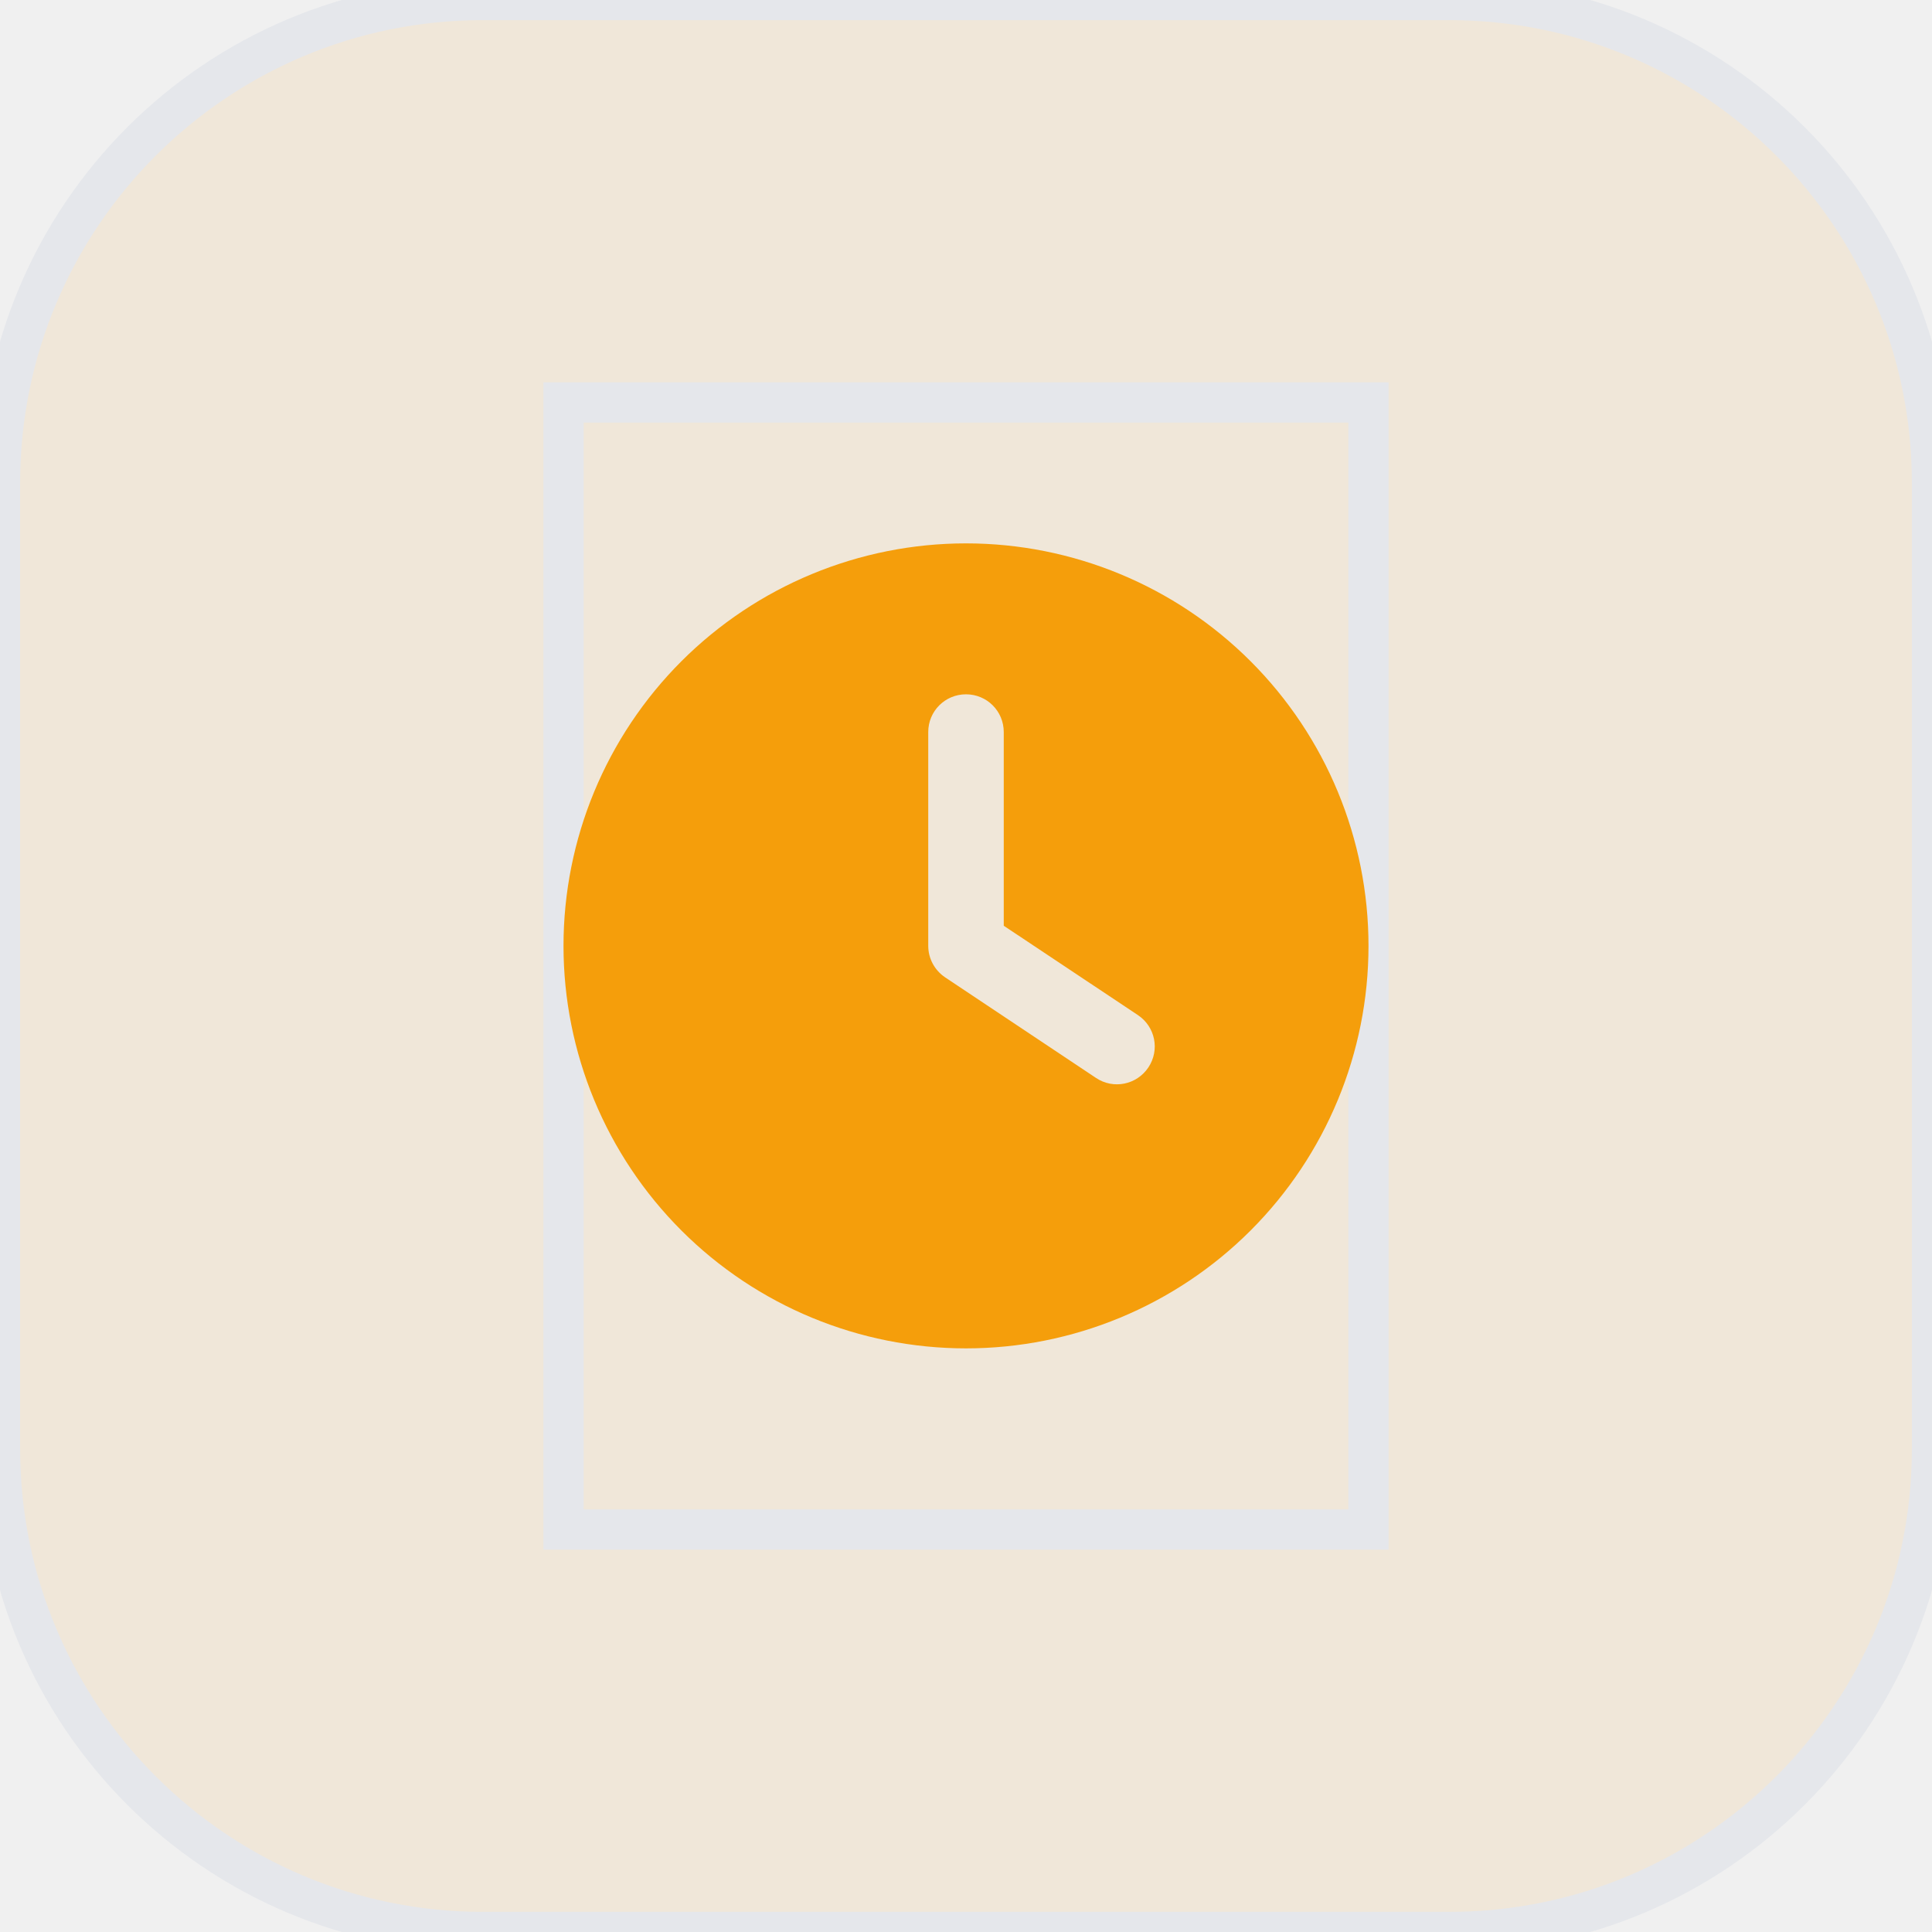
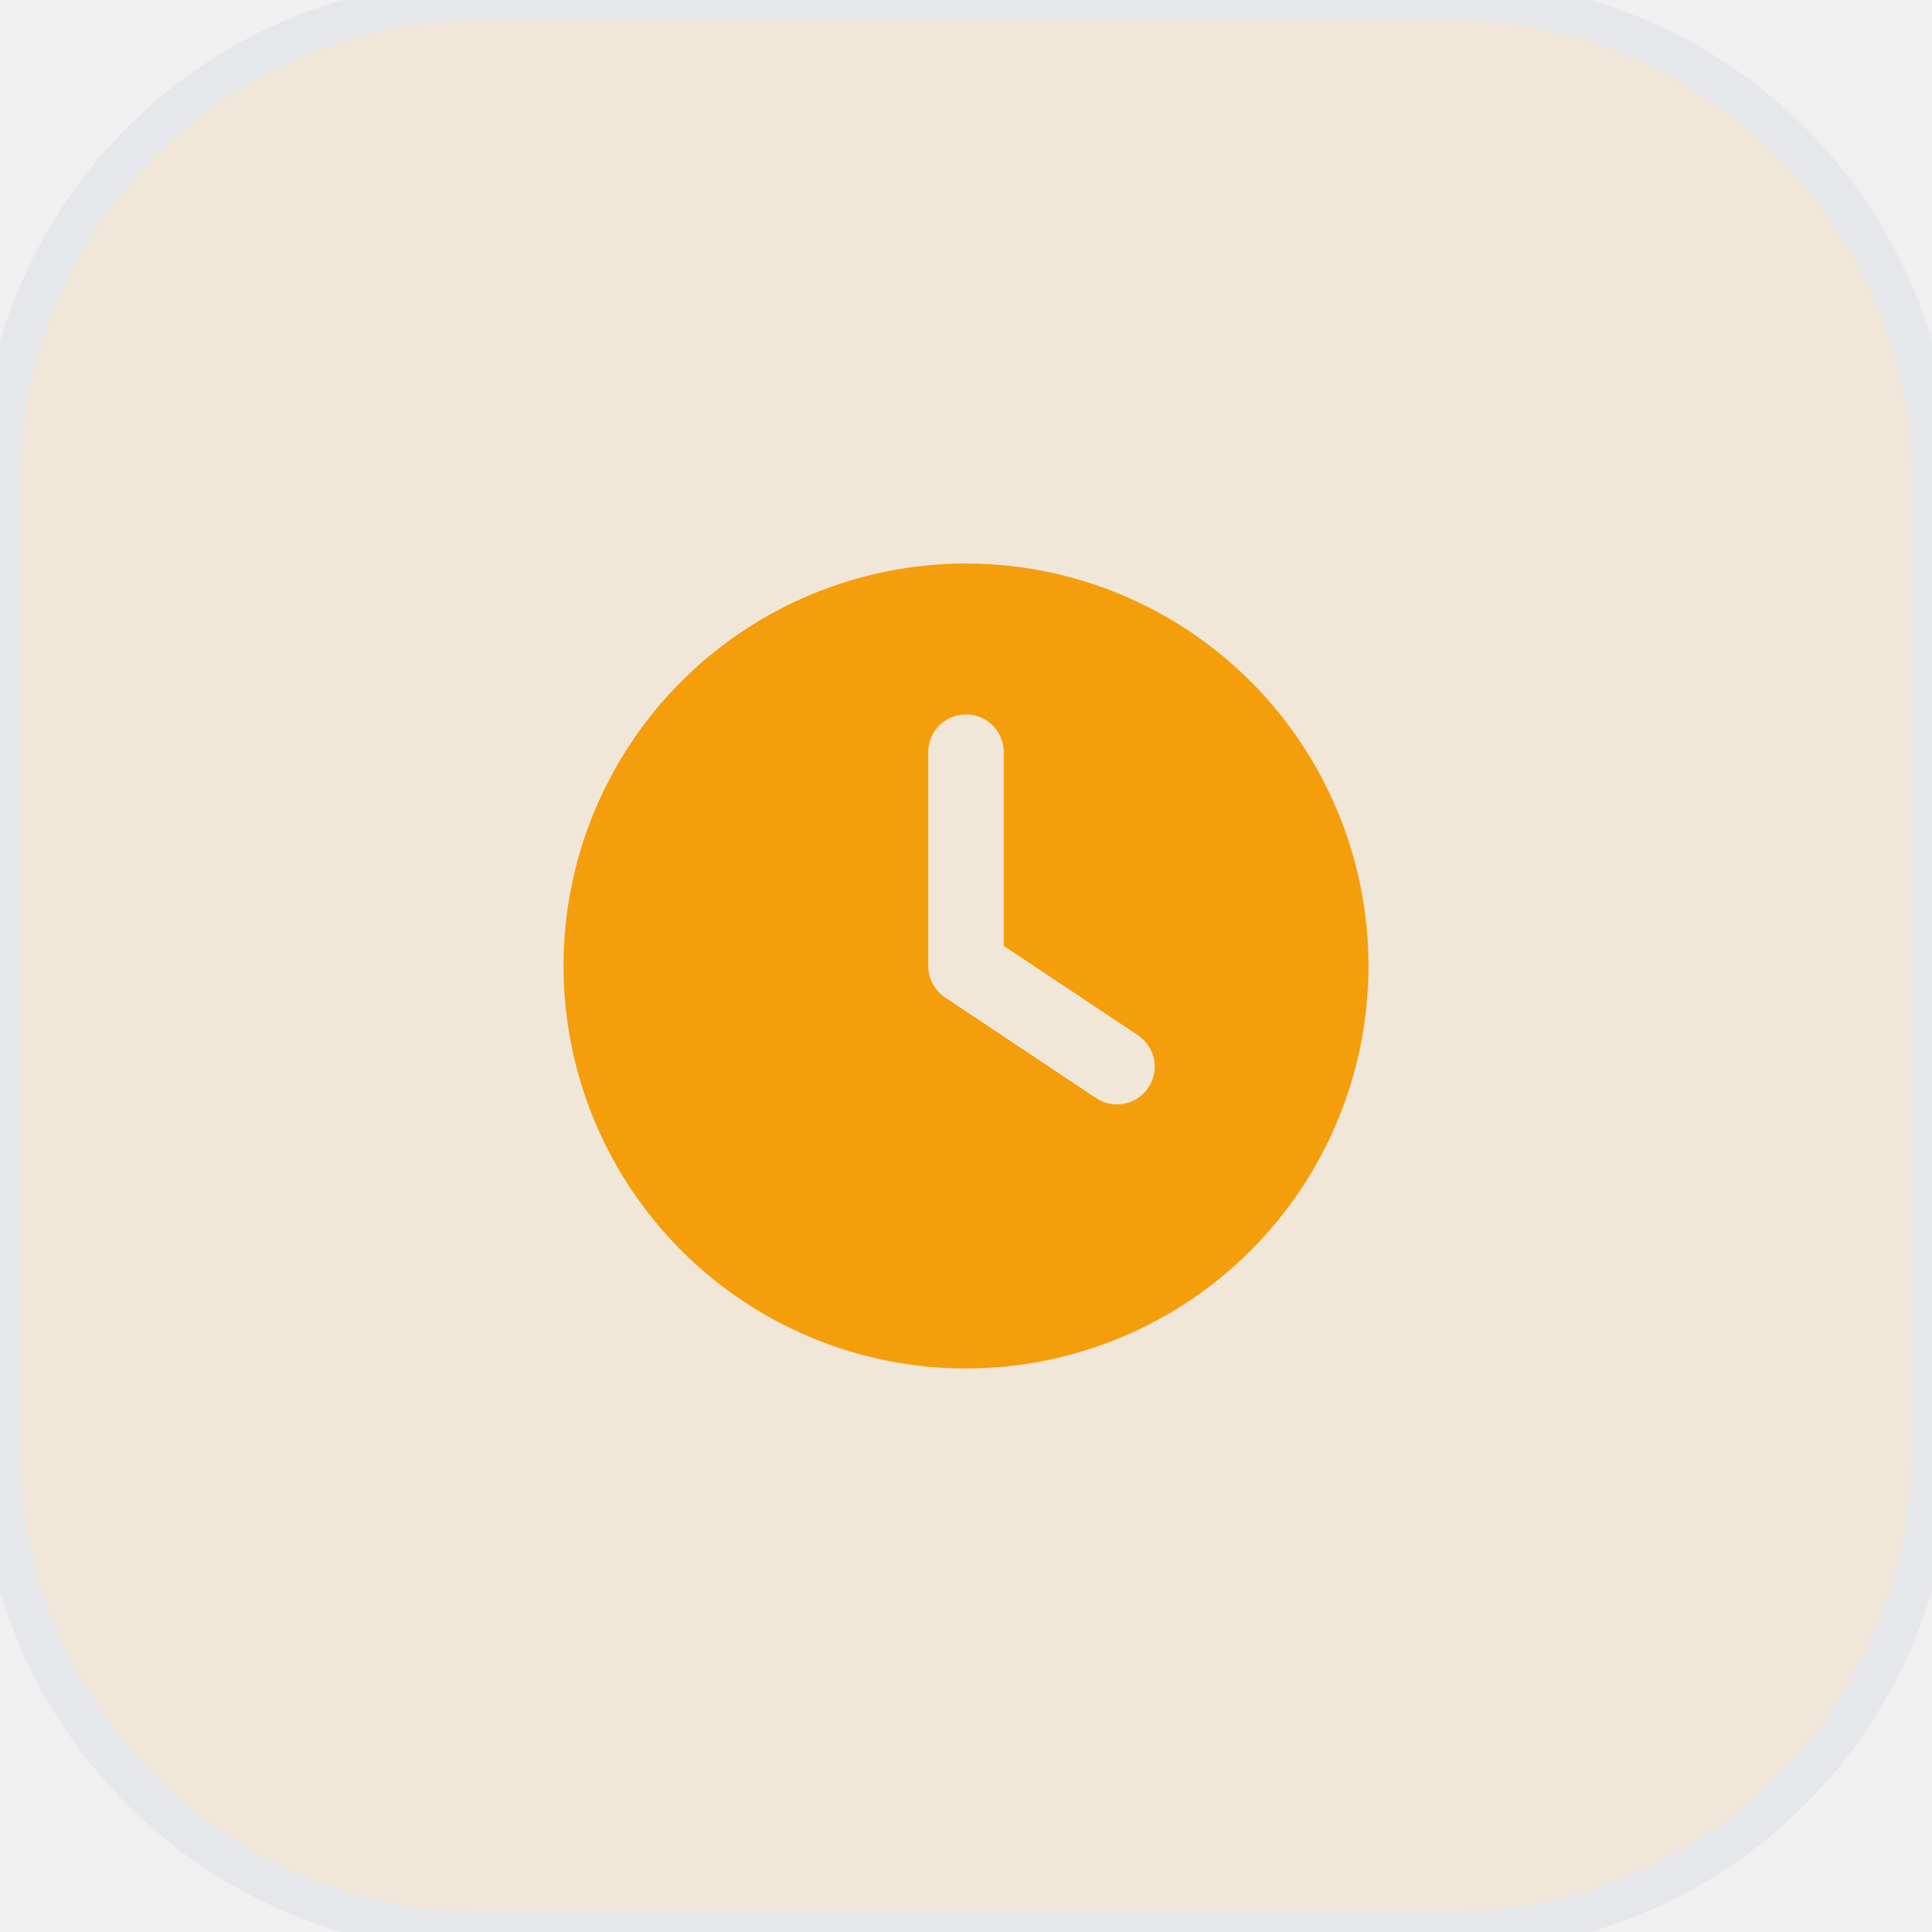
<svg xmlns="http://www.w3.org/2000/svg" width="48" height="48" viewBox="0 0 48 48" fill="none">
  <path d="M36 0C42.627 0 48 5.373 48 12V36C48 42.627 42.627 48 36 48H12C5.373 48 0 42.627 0 36V12C0 5.373 5.373 0 12 0H36Z" fill="#F59E0B" fill-opacity="0.1" />
  <path d="M36 0C42.627 0 48 5.373 48 12V36C48 42.627 42.627 48 36 48H12C5.373 48 0 42.627 0 36V12C0 5.373 5.373 0 12 0H36Z" stroke="#E5E7EB" />
-   <path d="M34 38H14V10H34V38Z" stroke="#E5E7EB" />
-   <g clip-path="url(#clip0_921_90)">
-     <path d="M24 13.5C26.652 13.5 29.196 14.554 31.071 16.429C32.946 18.304 34 20.848 34 23.5C34 26.152 32.946 28.696 31.071 30.571C29.196 32.446 26.652 33.5 24 33.5C21.348 33.5 18.804 32.446 16.929 30.571C15.054 28.696 14 26.152 14 23.5C14 20.848 15.054 18.304 16.929 16.429C18.804 14.554 21.348 13.5 24 13.5ZM23.062 18.188V23.5C23.062 23.812 23.219 24.105 23.48 24.281L27.23 26.781C27.66 27.07 28.242 26.953 28.531 26.52C28.82 26.086 28.703 25.508 28.27 25.219L24.938 23V18.188C24.938 17.668 24.52 17.25 24 17.25C23.48 17.25 23.062 17.668 23.062 18.188Z" fill="#F59E0B" />
-   </g>
-   <defs>
-     <clipPath id="clip0_921_90">
-       <path d="M14 13.5H34V33.5H14V13.5Z" fill="white" />
-     </clipPath>
-   </defs>
+   <path d="M24 14C26.652 14 29.196 15.054 31.071 16.929C32.946 18.804 34 21.348 34 24C34 26.652 32.946 29.196 31.071 31.071C29.196 32.946 26.652 34 24 34C21.348 34 18.804 32.946 16.929 31.071C15.054 29.196 14 26.652 14 24C14 21.348 15.054 18.804 16.929 16.929C18.804 15.054 21.348 14 24 14ZM23.062 18.688V24C23.062 24.312 23.219 24.605 23.48 24.781L27.23 27.281C27.66 27.57 28.242 27.453 28.531 27.02C28.82 26.586 28.703 26.008 28.27 25.719L24.938 23.5V18.688C24.938 18.168 24.52 17.75 24 17.75C23.48 17.75 23.062 18.168 23.062 18.688Z" fill="#F59E0B" />
</svg>
